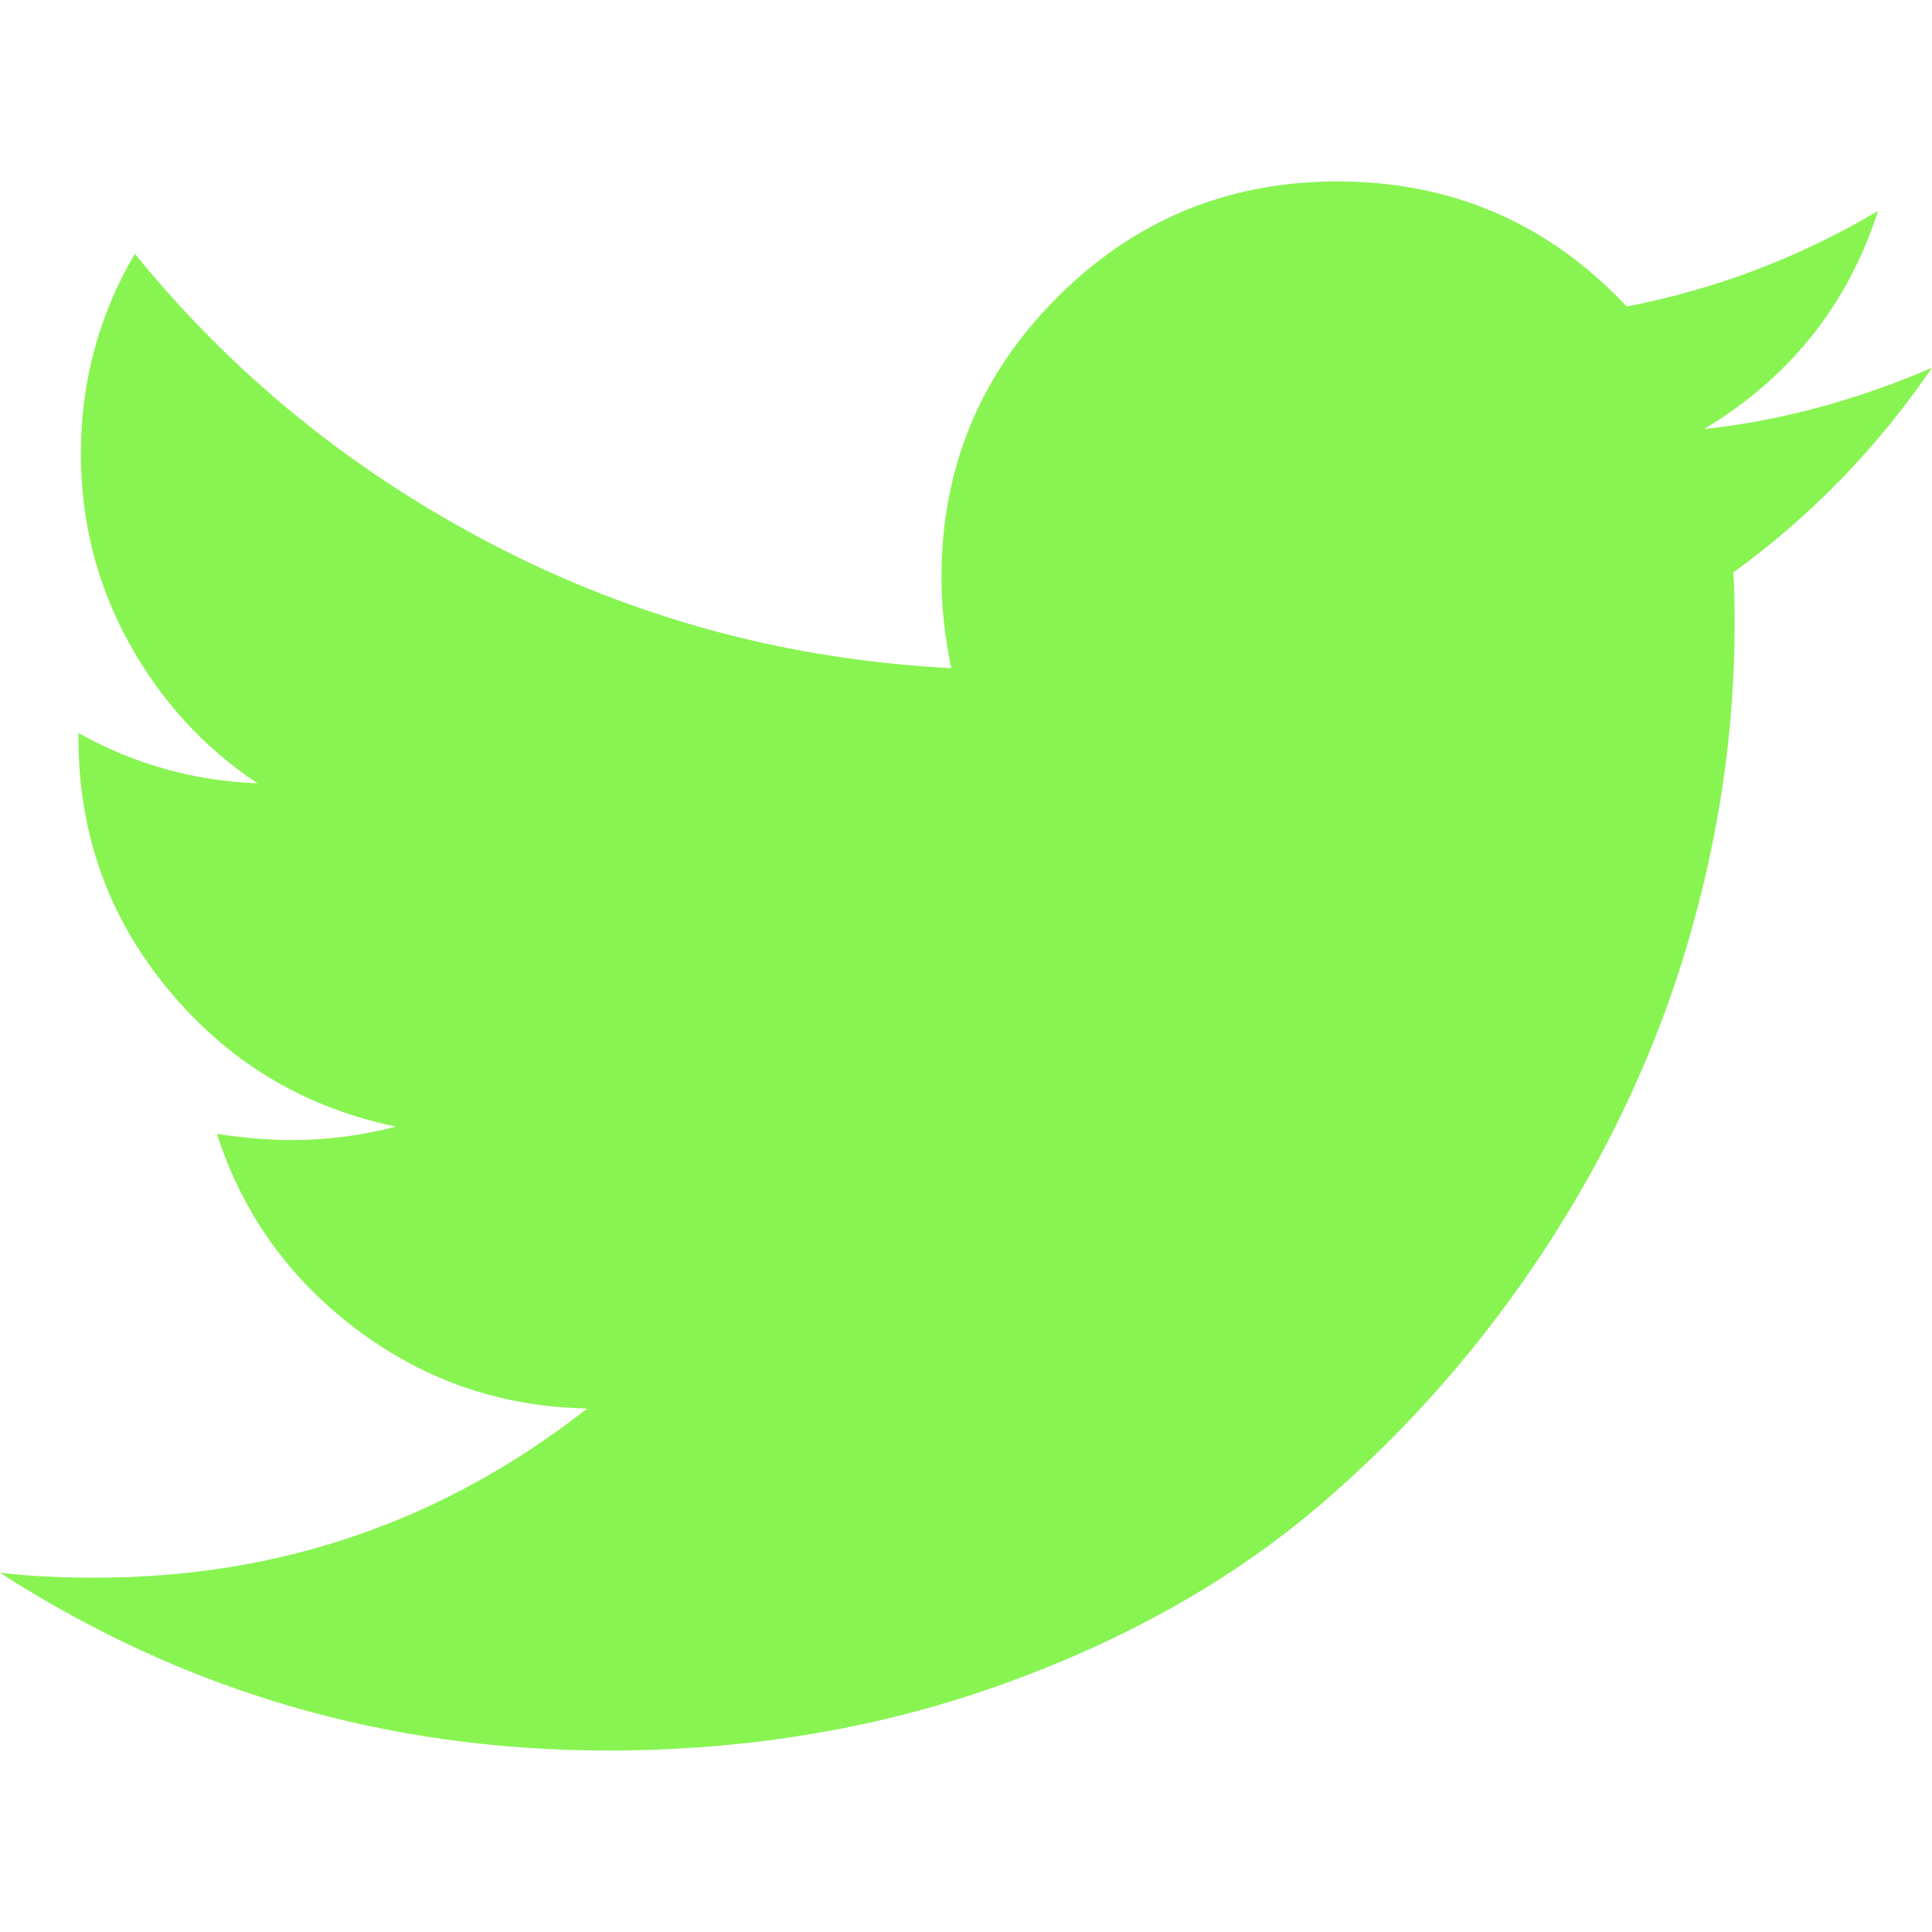
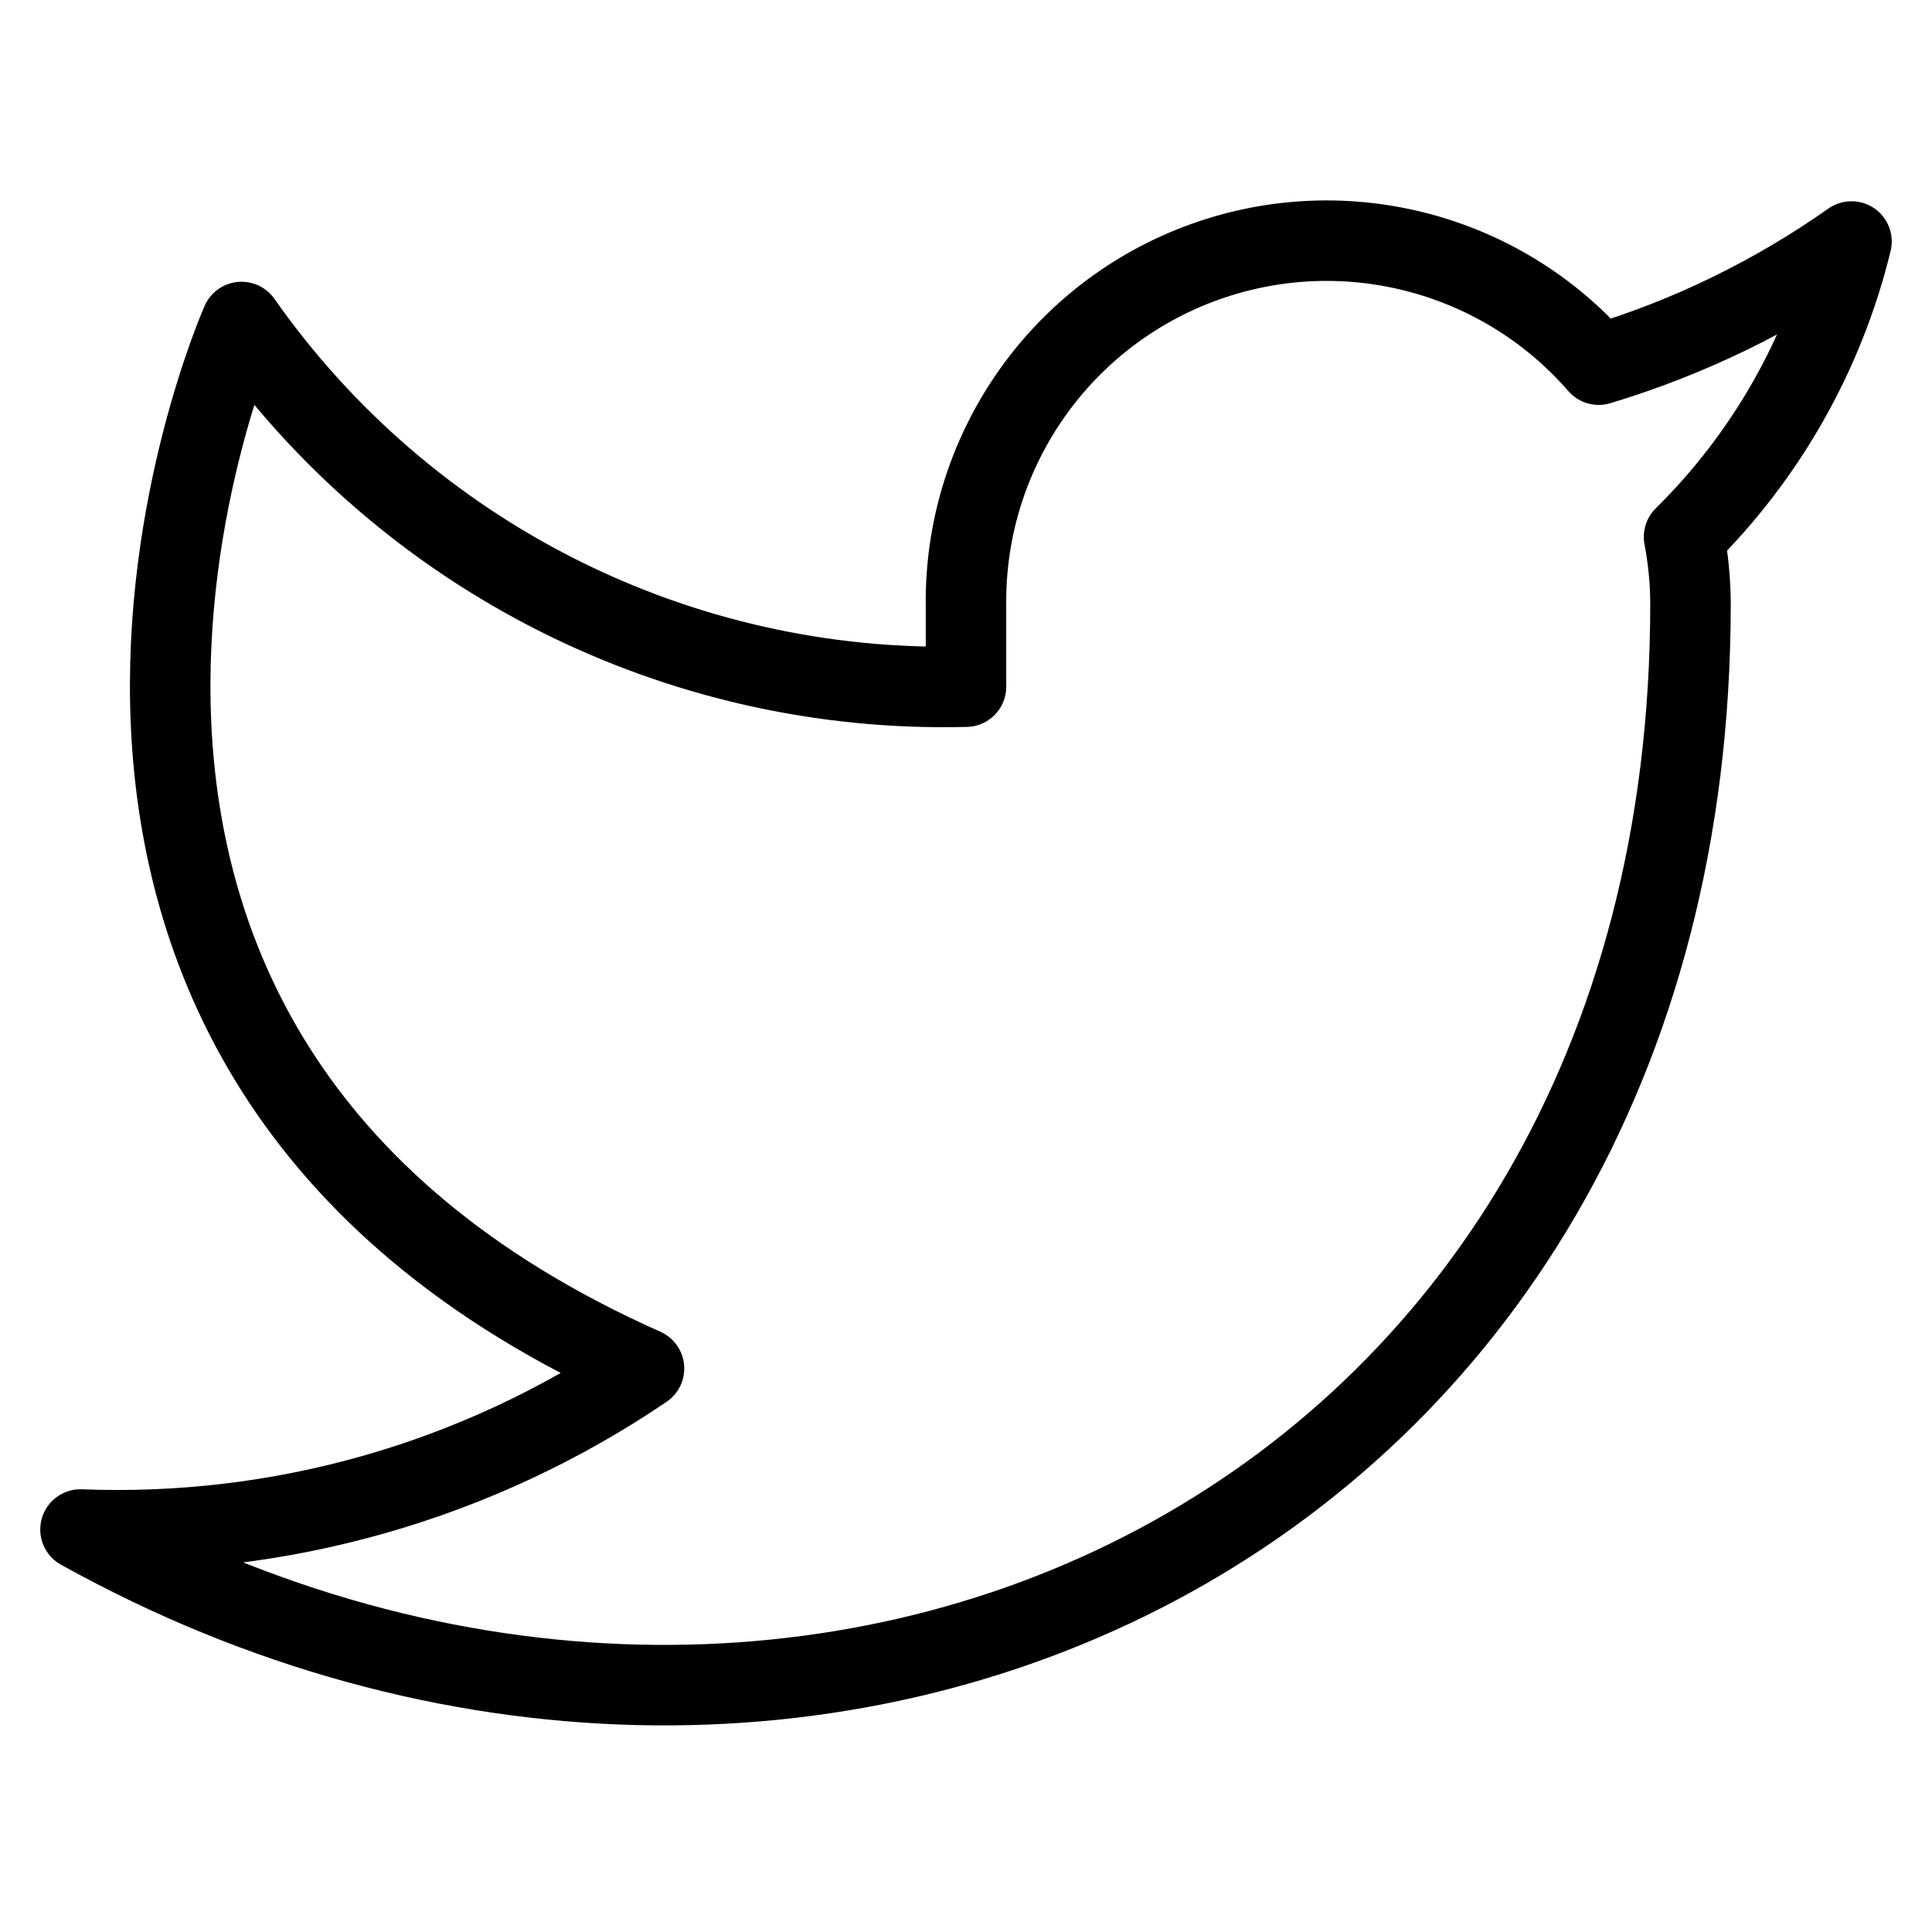
- <svg xmlns="http://www.w3.org/2000/svg" viewBox="123.307 0 595.275 595.281">
-   <path fill="#88f452" d="M718.582 113.317c-23.417 10.075-46.844 16.365-70.25 18.89 26.438-15.863 44.32-38.273 53.64-67.23-24.183 14.348-49.992 24.167-77.438 29.457-24.176-25.684-53.886-38.53-89.144-38.53-33.74 0-62.51 11.896-86.308 35.693-23.8 23.796-35.695 52.564-35.695 86.307 0 9.062 1.007 18.382 3.024 27.95-49.86-2.518-96.63-15.043-140.32-37.58-43.69-22.54-80.77-52.57-111.24-90.09-11.08 18.883-16.62 39.407-16.62 61.568 0 20.9 4.91 40.292 14.734 58.168 9.818 17.876 23.04 32.356 39.663 43.436-19.644-.757-38.025-5.92-55.147-15.49v1.512c0 29.463 9.253 55.332 27.76 77.622 18.508 22.29 41.864 36.326 70.065 42.115-10.572 2.77-21.277 4.154-32.102 4.154-7.052 0-14.733-.637-23.042-1.887 7.808 24.422 22.16 44.502 43.06 60.242 20.9 15.743 44.574 23.856 71.014 24.366-44.315 34.743-94.803 52.12-151.46 52.12-10.83 0-20.65-.496-29.463-1.51 56.658 36.514 119.106 54.764 187.35 54.764 43.31 0 83.976-6.858 121.993-20.58 38.03-13.724 70.51-32.106 97.456-55.15 26.94-23.038 50.17-49.544 69.684-79.51 19.514-29.966 34.05-61.25 43.626-93.86 9.57-32.613 14.352-65.28 14.352-98.02 0-7.05-.125-12.335-.38-15.864 23.925-17.366 44.322-38.395 61.193-63.07z" shape-rendering="geometricPrecision" />
+ <svg xmlns="http://www.w3.org/2000/svg" width="100" height="100" viewBox="0 0 24 24" fill="none" stroke="currentColor" stroke-width="1" stroke-linecap="round" stroke-linejoin="round" class="feather feather-twitter">
+   <path d="M23 3a10.9 10.9 0 0 1-3.14 1.53 4.48 4.48 0 0 0-7.86 3v1A10.66 10.66 0 0 1 3 4s-4 9 5 13a11.64 11.64 0 0 1-7 2c9 5 20 0 20-11.5a4.5 4.5 0 0 0-.08-.83A7.72 7.72 0 0 0 23 3z" />
</svg>
